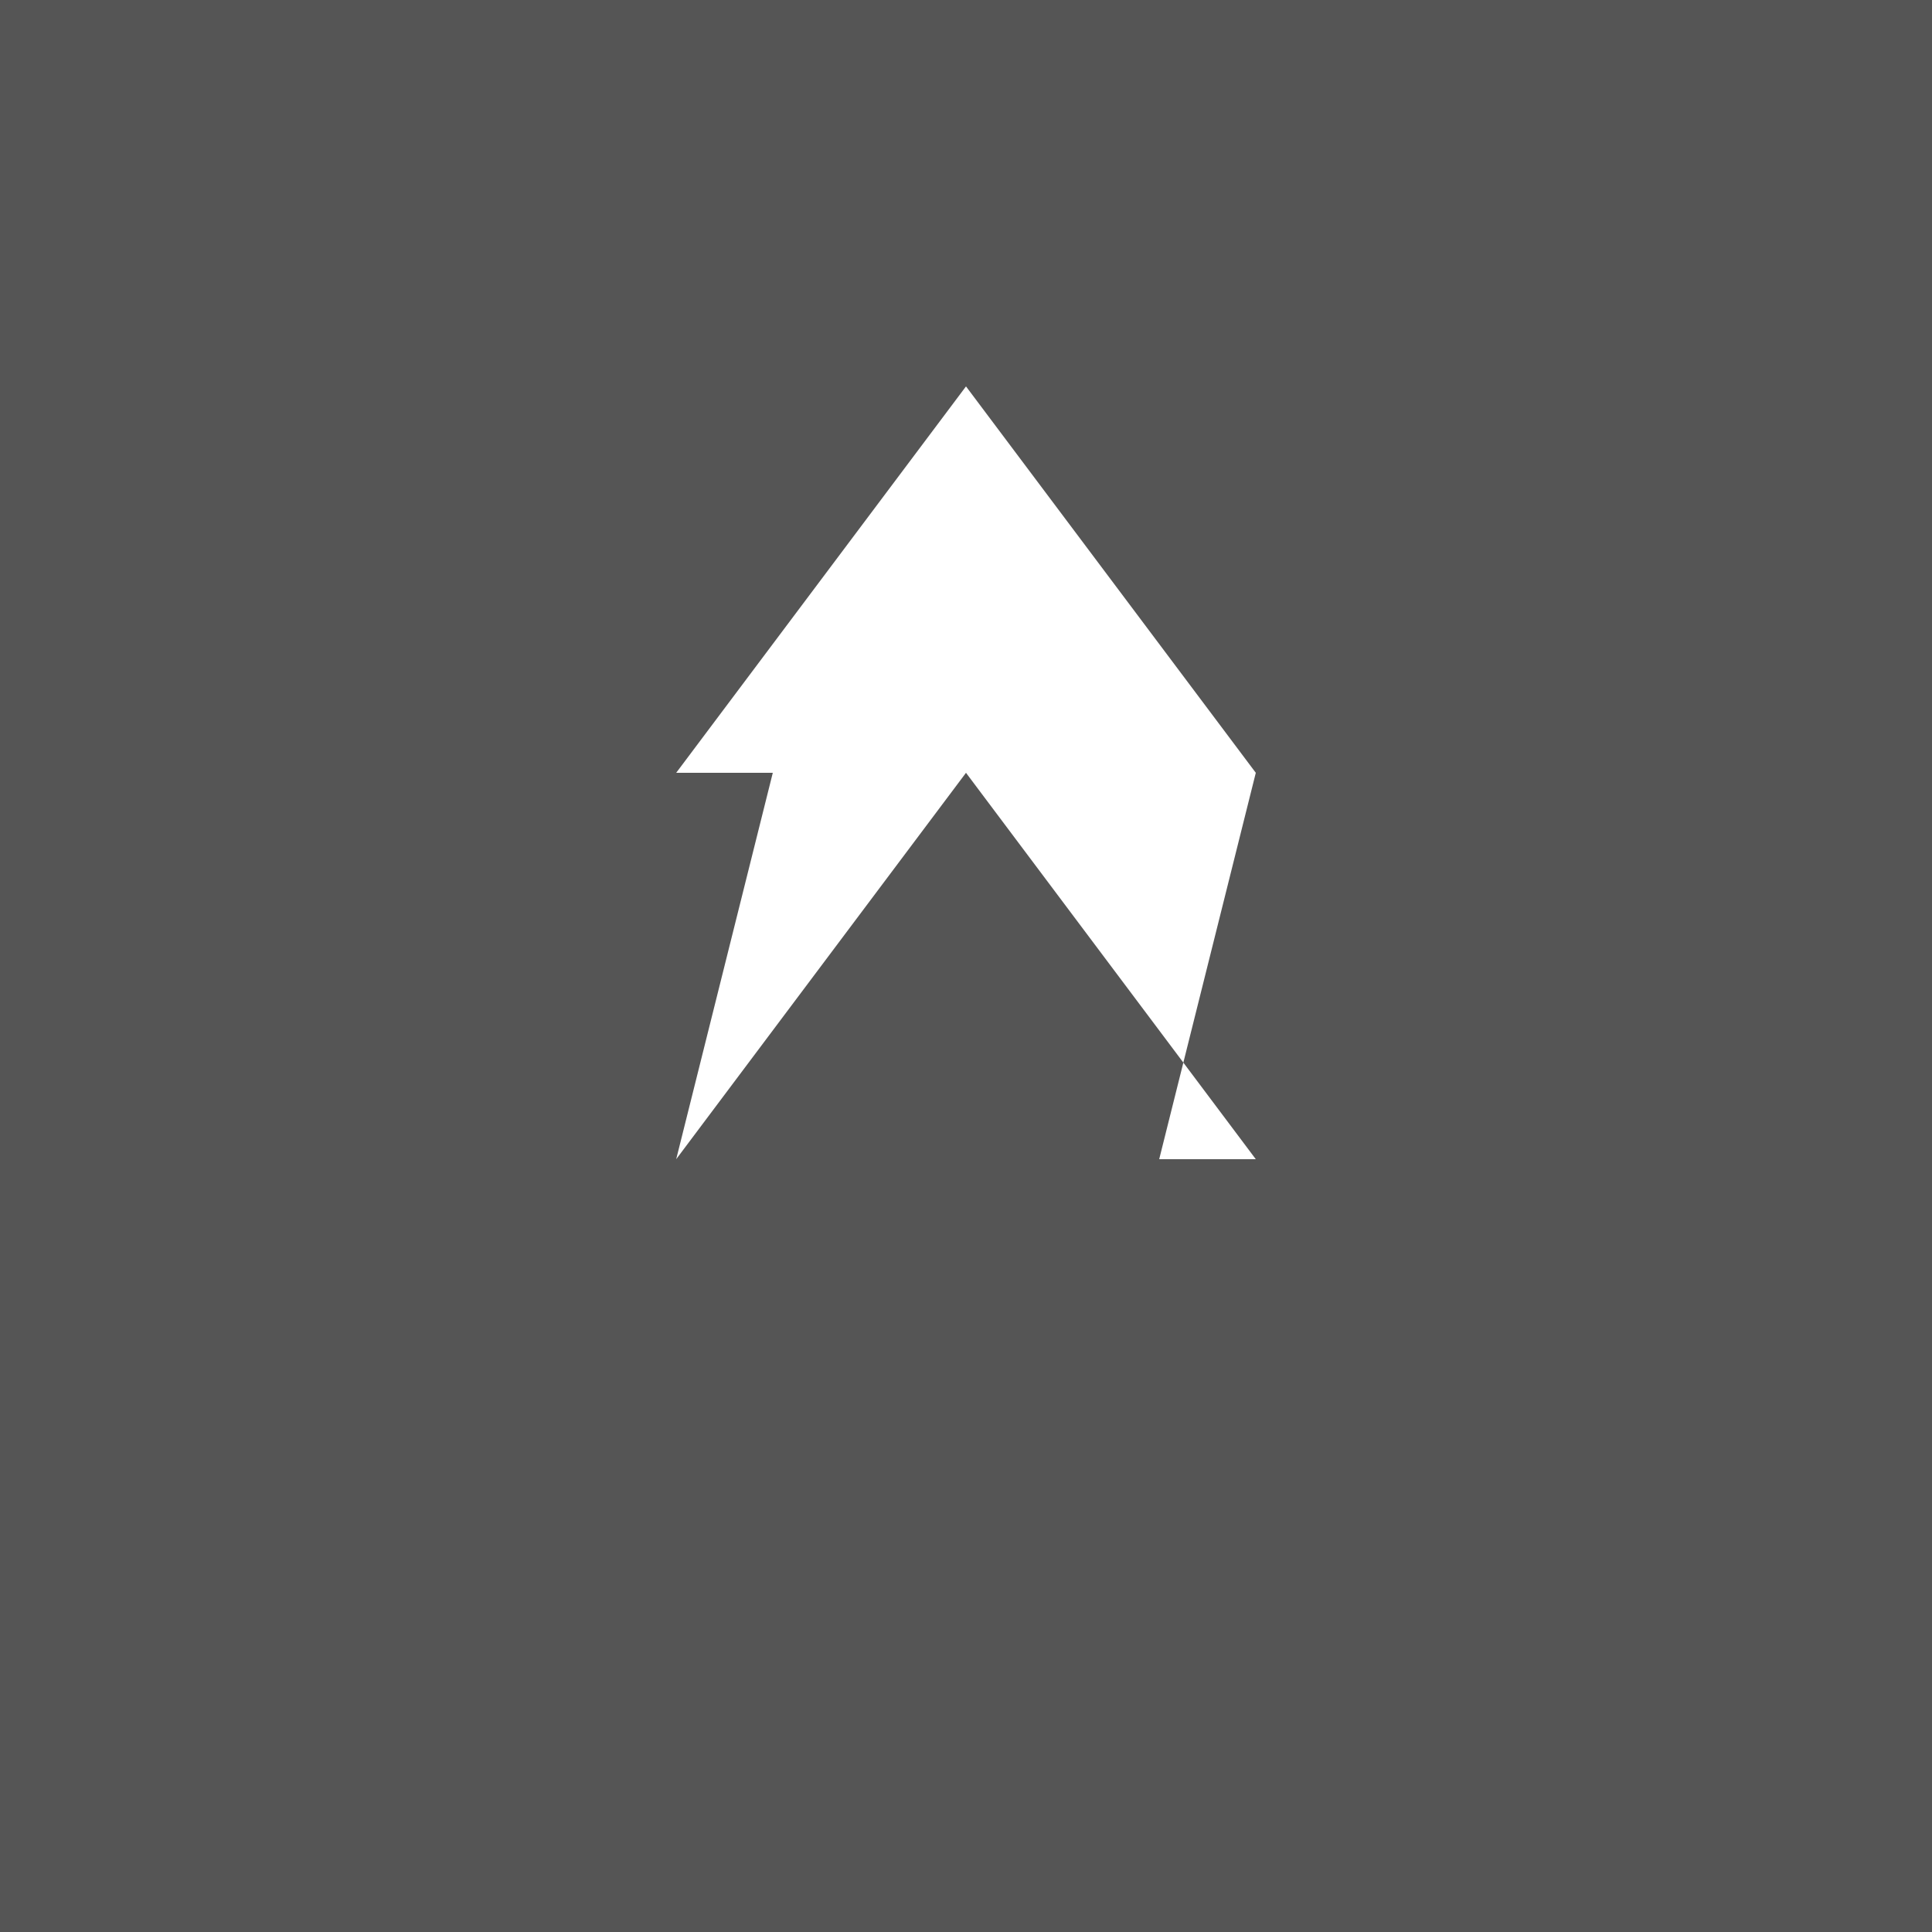
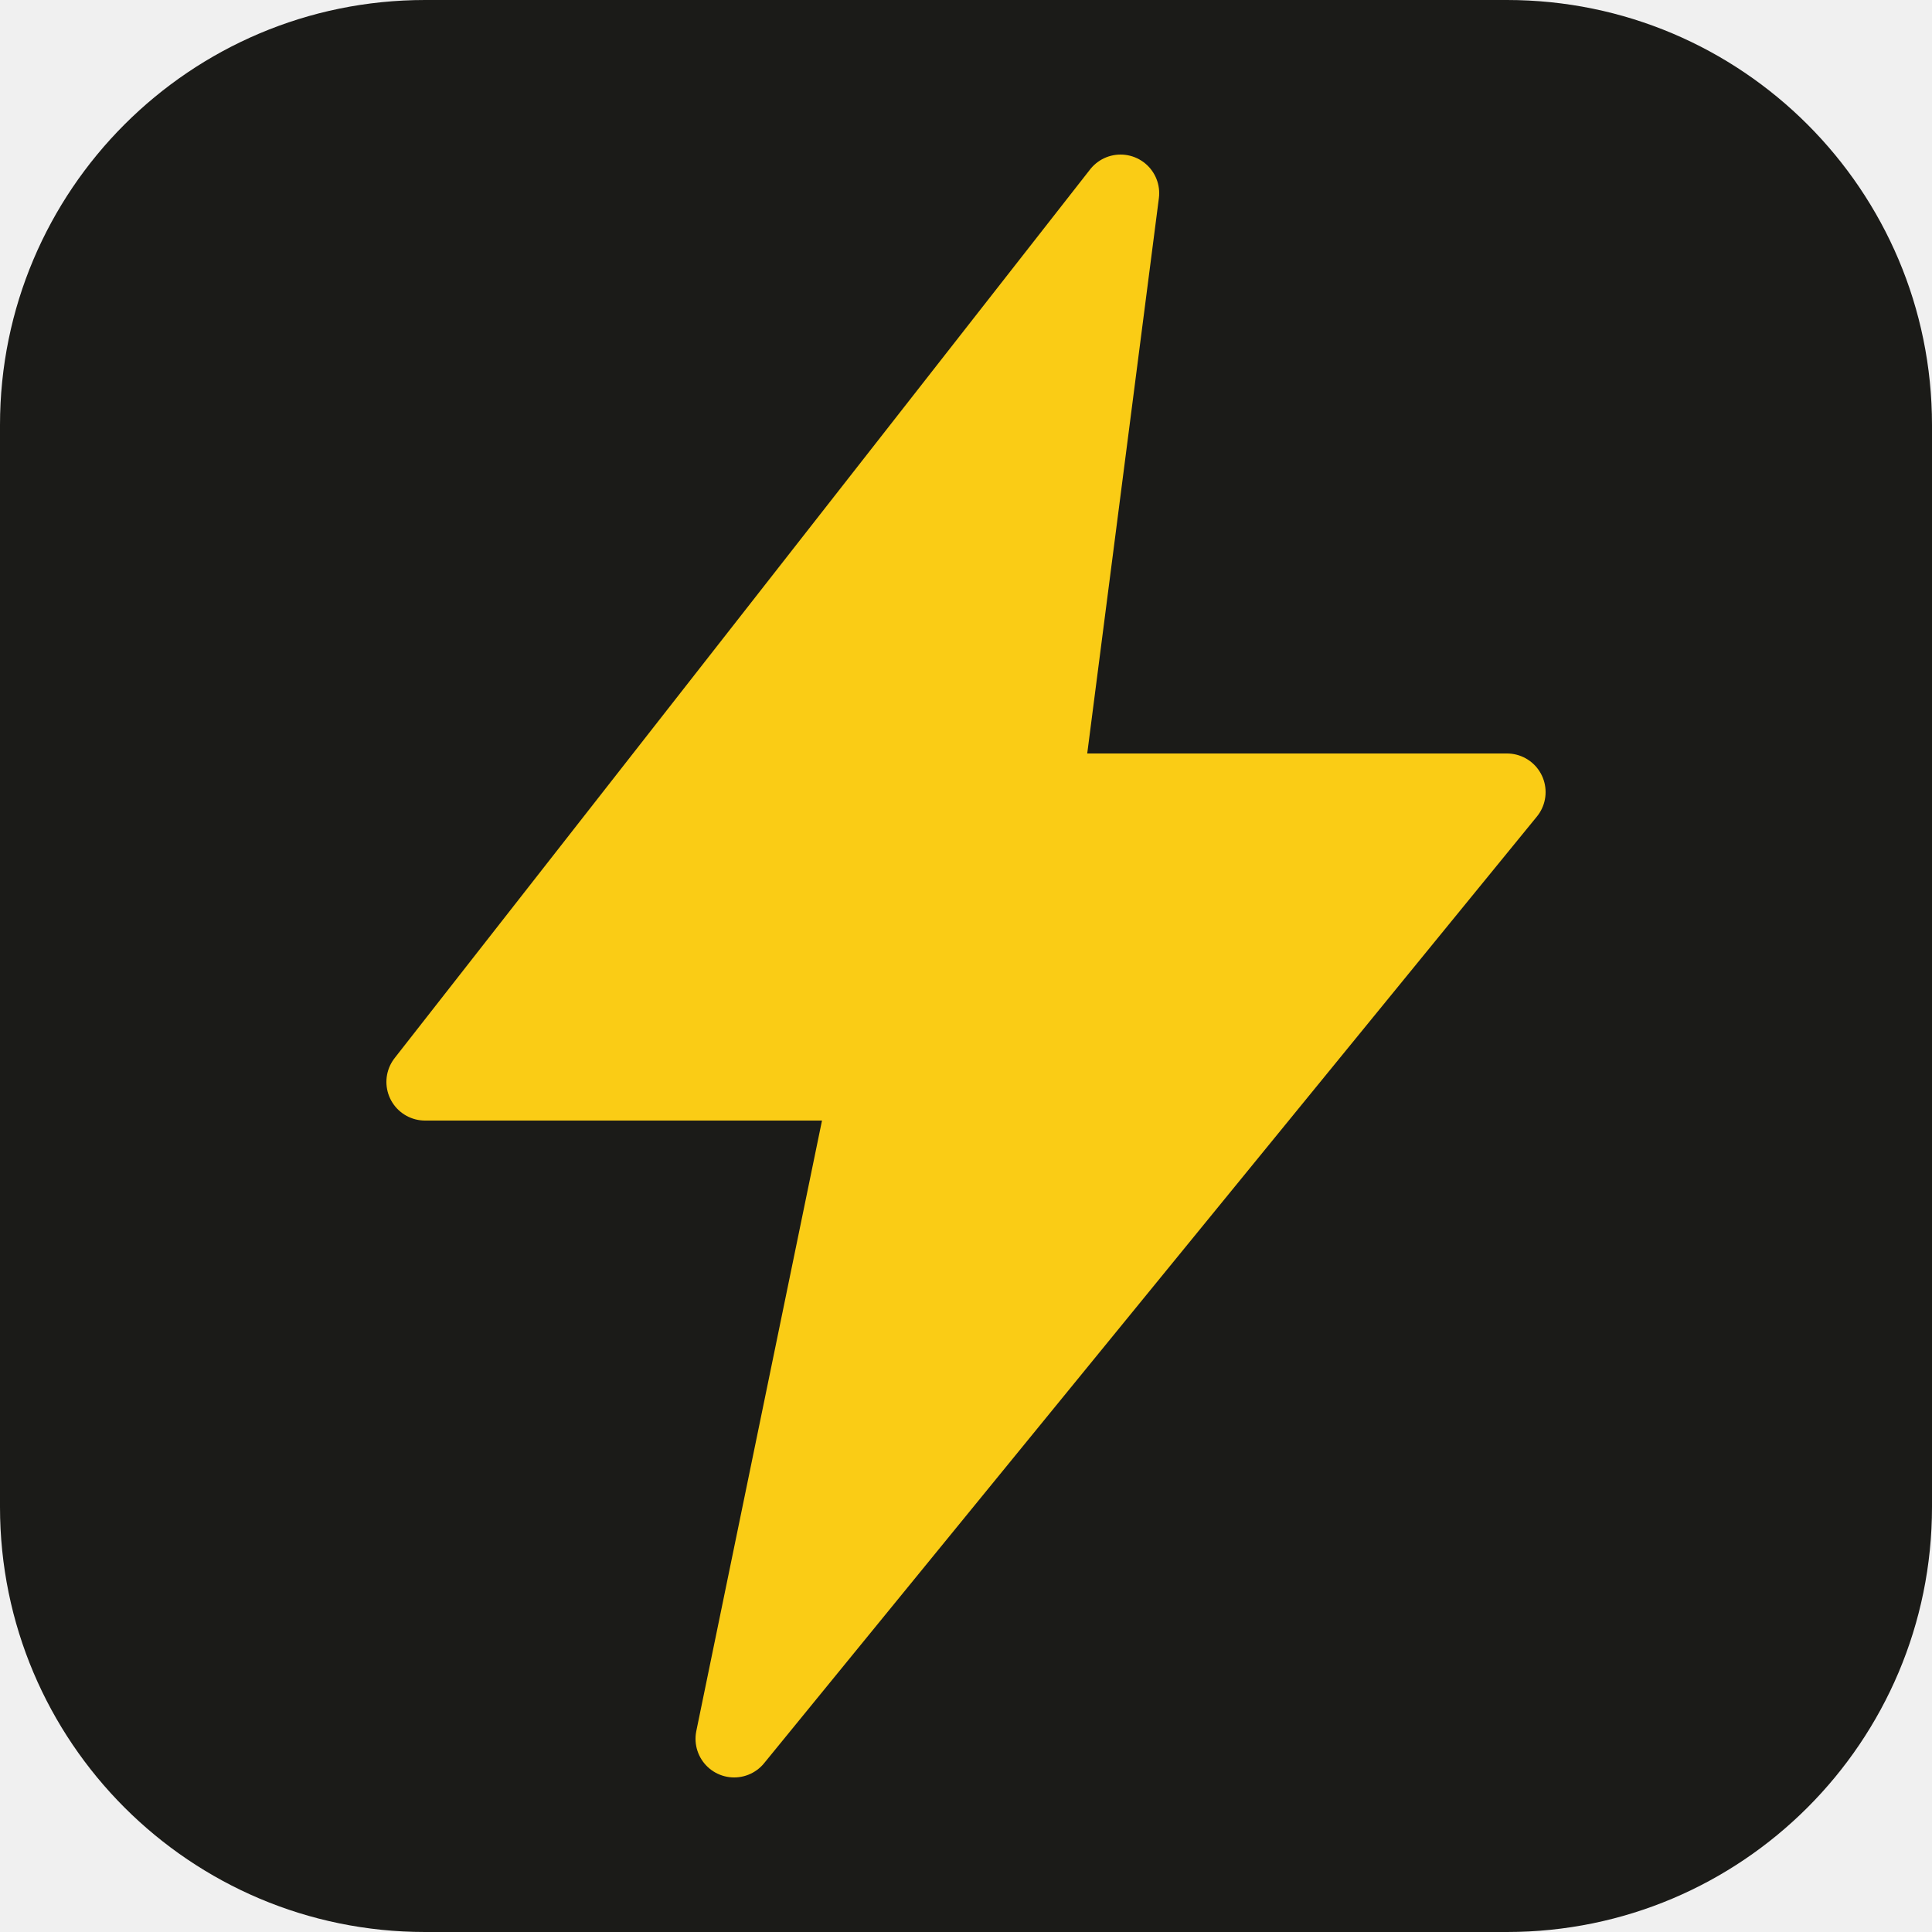
<svg xmlns="http://www.w3.org/2000/svg" viewBox="0 0 100 100">
-   <rect width="100" height="100" fill="#555555" />
-   <path d="M50 20 L35 40 L40 40 L35 60 L50 40 L65 60 L60 60 L65 40 Z" fill="#ffffff" />
+   <rect width="100" height="100" rx="22" fill="#1B1B18" />
+   <path d="M58 10 L22 56 H45 L38 90 L78 41 H54 Z" fill="#FACC15" stroke="#FACC15" stroke-width="4" stroke-linejoin="round" />
</svg>
